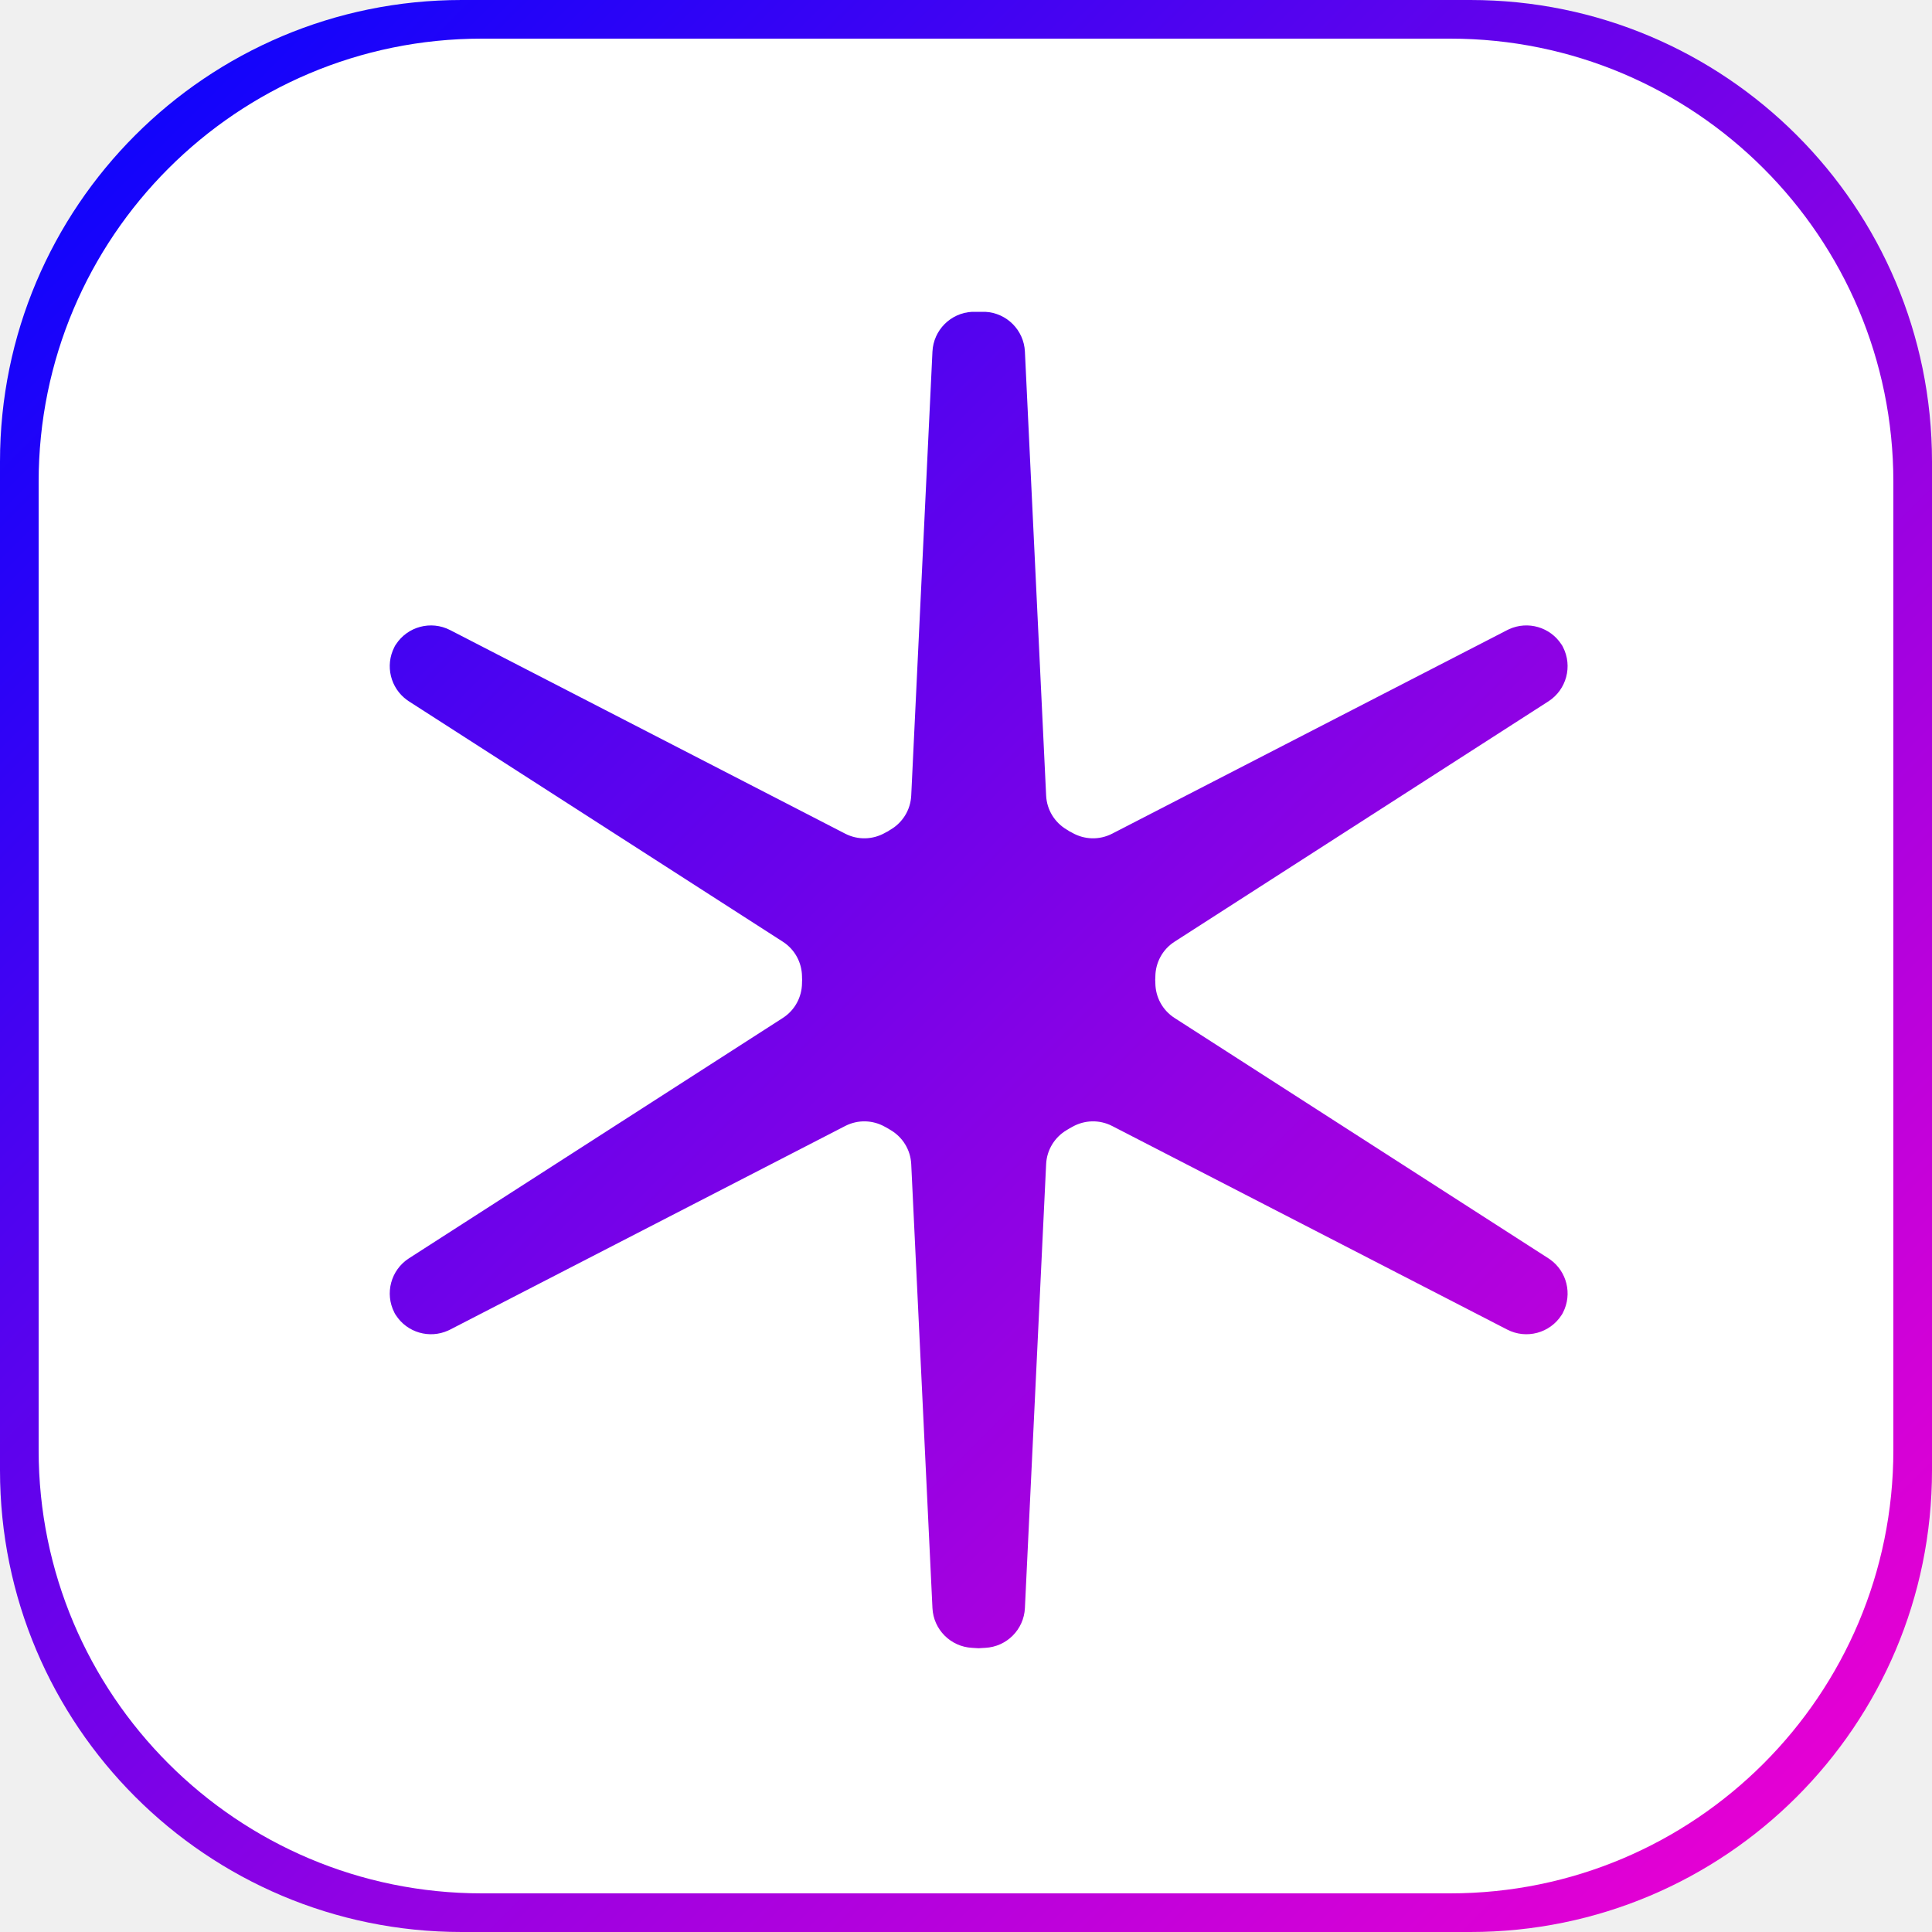
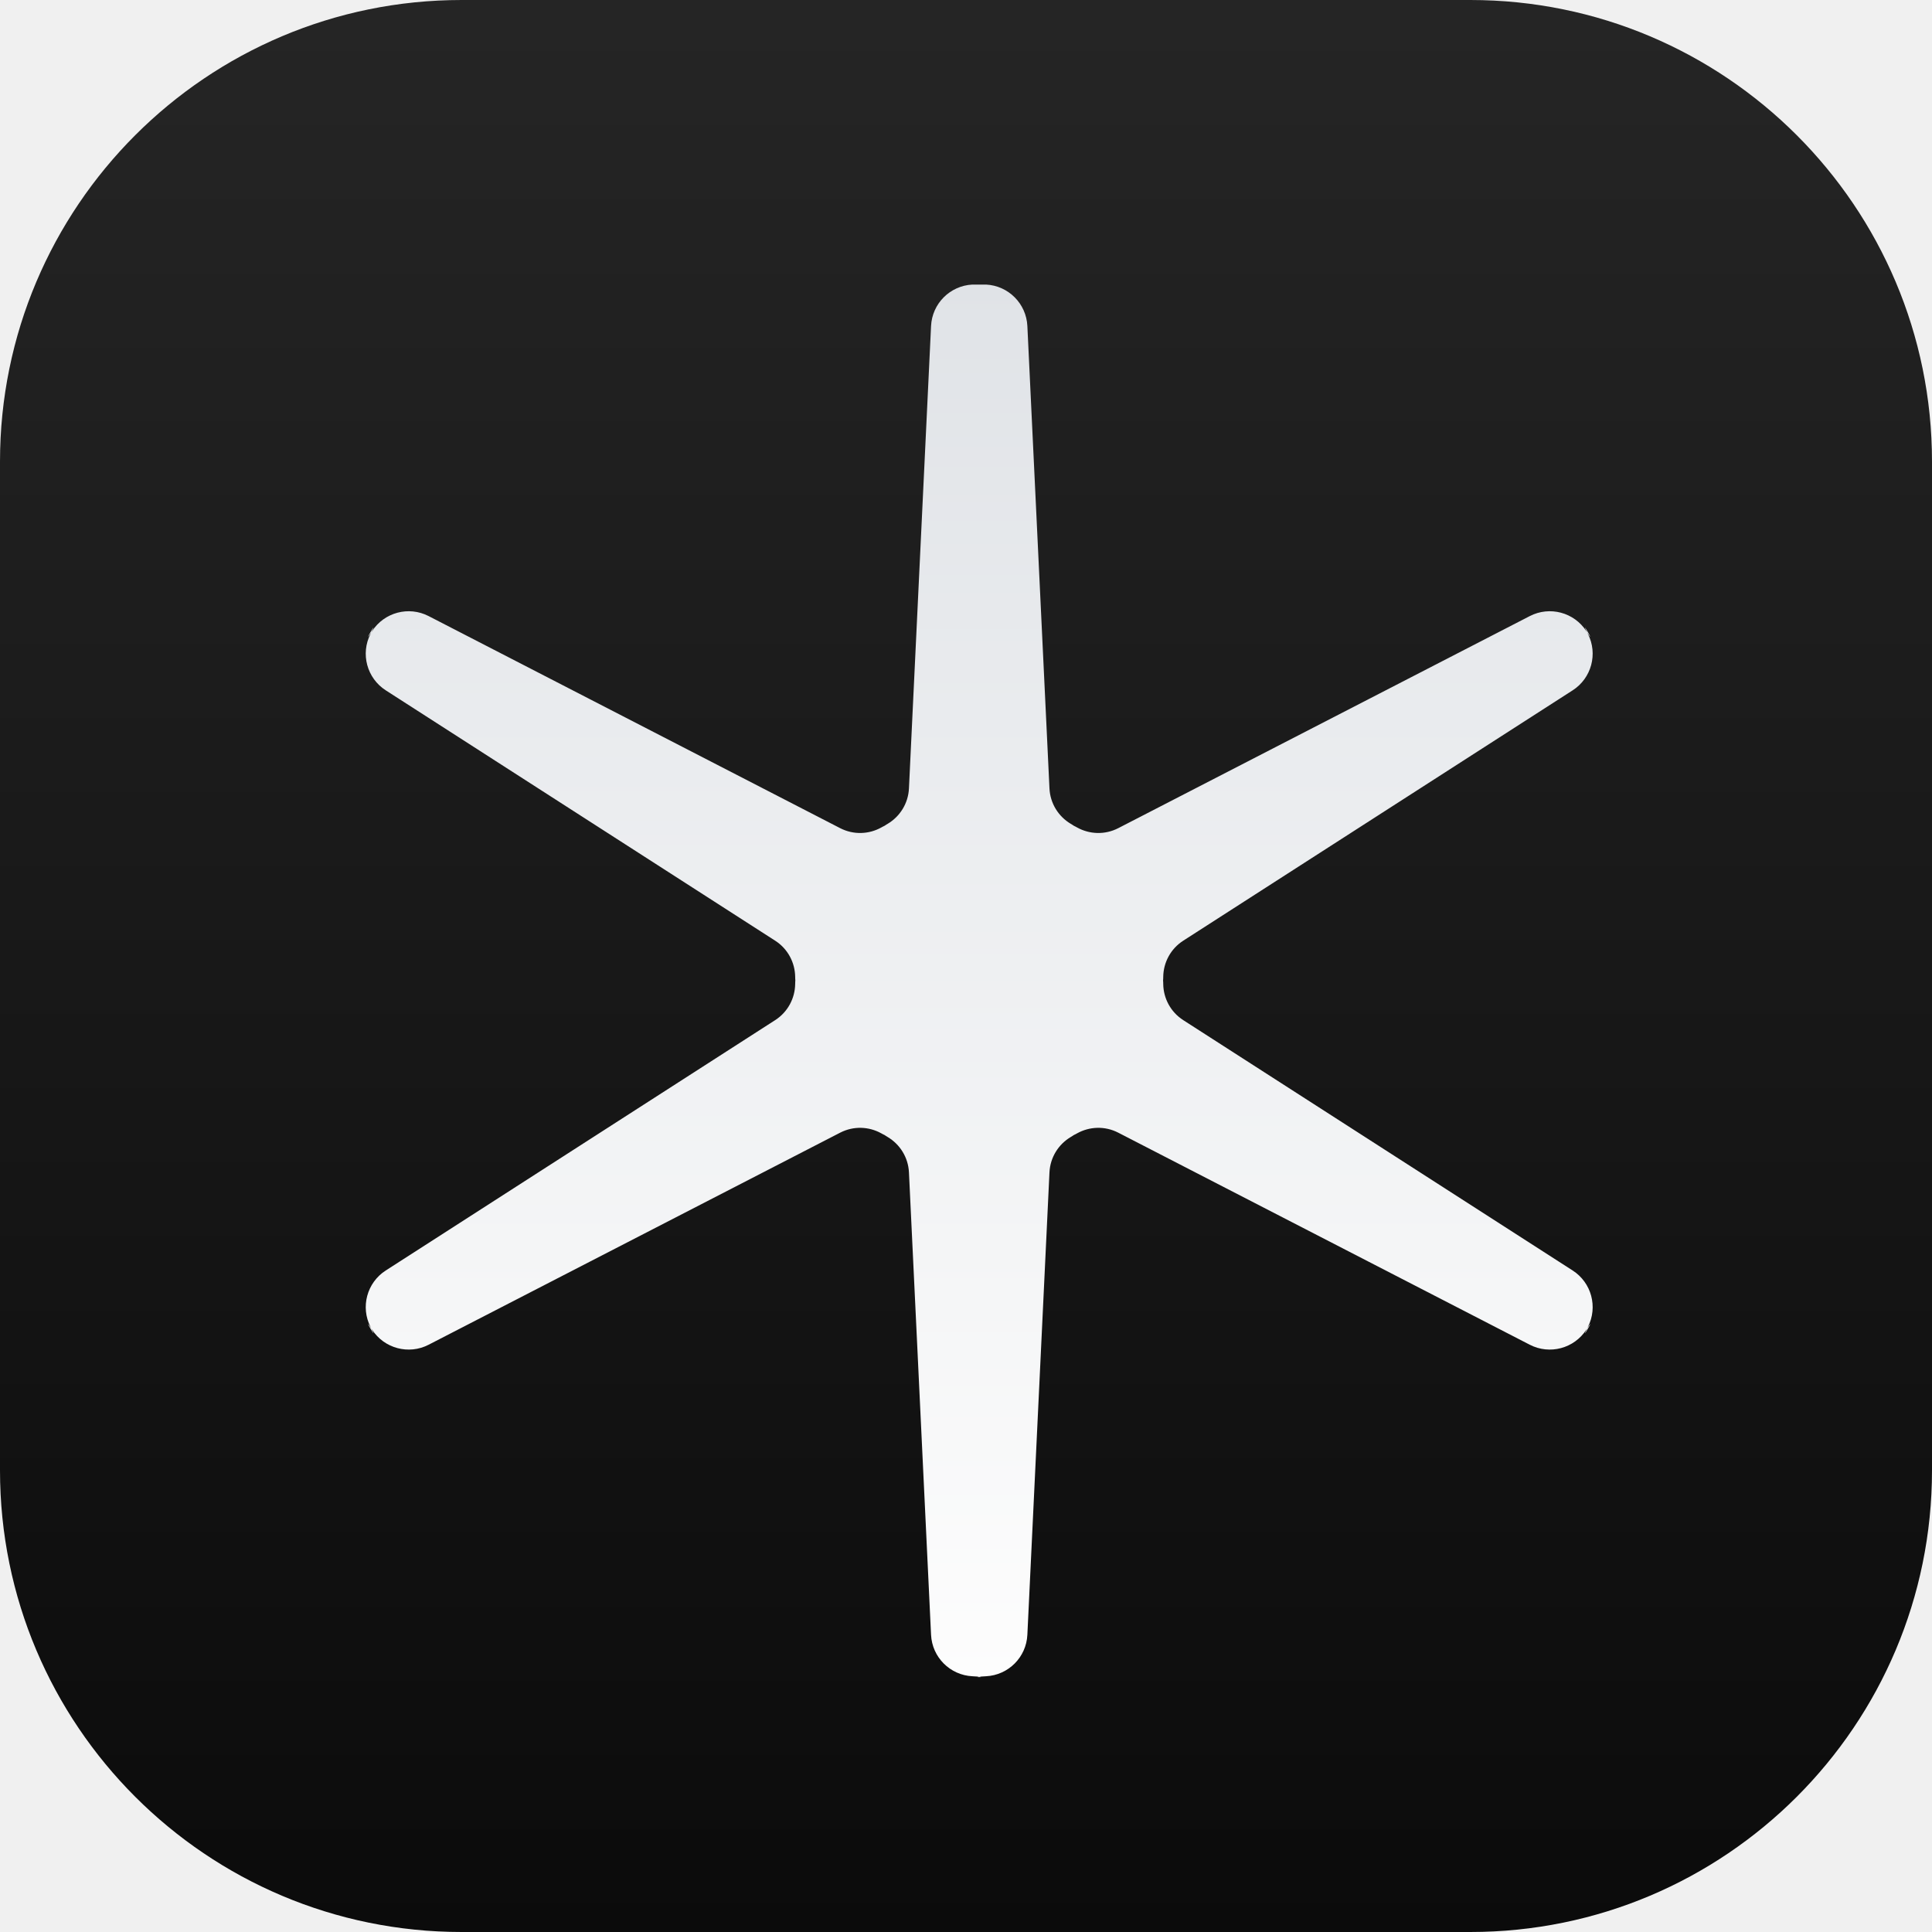
<svg xmlns="http://www.w3.org/2000/svg" width="200px" height="200px" viewBox="0 0 200 200" version="1.1">
  <defs>
-     <linearGradient x1="100%" y1="100%" x2="0%" y2="0%" id="linearGradient-1">
-       <stop stop-color="#F700D0" offset="0%" />
-       <stop stop-color="#0004FF" offset="100%" />
+     <linearGradient x1="53.969%" y1="1.133%" x2="53.969%" y2="100%" id="linearGradient-1">
+       <stop stop-color="#252525" offset="0%" />
+       <stop stop-color="#0B0B0B" offset="100%" />
+     </linearGradient>
+     <linearGradient x1="50%" y1="0%" x2="50%" y2="100%" id="linearGradient-2">
+       <stop stop-color="#FDFDFD" offset="0%" />
+       <stop stop-color="#E0E3E7" offset="100%" />
    </linearGradient>
  </defs>
-   <g id="Artboard-Copy-3" stroke="none" stroke-width="1" fill="none" fill-rule="evenodd">
-     <g id="Group-2">
-       <path d="M47.79,0 L152.21,0 C178.604,0 200,21.396 200,47.79 L200,152.21 C200,178.604 178.604,200 152.21,200 L47.79,200 C21.396,200 0,178.604 0,152.21 L0,47.79 C0,21.396 21.396,0 47.79,0 Z" id="Rectangle-Copy-25" fill="url(#linearGradient-1)" />
-       <path d="M150.122,4 C175.46,4 196,24.54 196,49.878 L196,150.122 C196,175.46 175.46,196 150.122,196 L49.878,196 C24.54,196 4,175.46 4,150.122 L4,49.878 C4,24.54 24.54,4 49.878,4 L150.122,4 Z M91.828,86.098 C91.766,86.133 91.687,86.176 91.589,86.231 C90.365,86.914 88.832,86.991 87.492,86.3 L87.492,86.3 L62.575,73.459 L46.596,65.225 C44.617,64.206 42.187,64.853 40.978,66.722 L40.978,66.722 L40.892,66.853 L40.823,66.99 C39.842,68.906 40.421,71.239 42.153,72.48 L42.336,72.605 L57.456,82.325 L81.035,97.484 C82.303,98.299 83.003,99.665 83.023,101.067 C83.025,101.179 83.027,101.269 83.028,101.34 L83.03,101.431 L83.032,101.363 C83.035,101.251 83.037,101.275 83.038,101.338 L83.038,101.526 C83.037,101.6 83.034,101.62 83.03,101.433 L83.028,101.524 C83.027,101.596 83.025,101.685 83.023,101.798 C83.003,103.2 82.303,104.565 81.035,105.38 L81.035,105.38 L57.456,120.539 L42.336,130.26 C40.463,131.464 39.809,133.892 40.823,135.874 L40.823,135.874 L40.892,136.01 L40.978,136.142 C42.147,137.949 44.456,138.614 46.397,137.735 L46.596,137.639 L62.575,129.405 L87.492,116.564 C88.832,115.874 90.365,115.95 91.589,116.634 C91.736,116.715 91.839,116.773 91.91,116.811 L91.919,116.816 L91.988,116.858 C92.018,116.877 92.053,116.898 92.091,116.921 L92.222,116.999 C93.426,117.718 94.258,119.007 94.33,120.512 L94.33,120.512 L95.669,148.512 L96.527,166.467 C96.633,168.691 98.409,170.471 100.633,170.584 C100.911,170.598 101.106,170.61 101.238,170.621 L101.312,170.627 L101.387,170.621 C101.486,170.613 101.621,170.604 101.799,170.594 L101.992,170.584 C104.216,170.471 105.992,168.691 106.098,166.467 L106.098,166.467 L106.956,148.512 L108.295,120.512 C108.367,119.007 109.199,117.718 110.403,116.999 C110.499,116.941 110.576,116.895 110.637,116.858 L110.705,116.816 L110.715,116.811 C110.762,116.786 110.824,116.752 110.903,116.707 L111.036,116.634 C112.26,115.95 113.793,115.874 115.133,116.564 L115.133,116.564 L140.05,129.405 L156.029,137.639 C158.008,138.659 160.438,138.011 161.647,136.142 L161.647,136.142 L161.732,136.01 L161.802,135.874 C162.783,133.958 162.204,131.625 160.472,130.384 L160.289,130.26 L145.169,120.539 L121.59,105.38 C120.322,104.565 119.622,103.2 119.602,101.798 C119.6,101.685 119.598,101.596 119.597,101.524 L119.594,101.433 L119.593,101.501 C119.59,101.614 119.588,101.59 119.587,101.526 L119.587,101.338 C119.588,101.264 119.591,101.244 119.595,101.431 L119.597,101.34 C119.598,101.269 119.6,101.179 119.602,101.067 C119.622,99.665 120.322,98.299 121.59,97.484 L121.59,97.484 L145.169,82.325 L160.289,72.605 C162.162,71.401 162.816,68.972 161.802,66.99 L161.802,66.99 L161.732,66.853 L161.647,66.722 C160.478,64.915 158.169,64.25 156.228,65.129 L156.029,65.225 L140.05,73.459 L115.133,86.3 C113.793,86.991 112.26,86.914 111.036,86.231 C110.938,86.176 110.859,86.133 110.797,86.098 L110.717,86.054 L110.775,86.09 C110.95,86.198 110.731,86.074 110.631,86.014 L110.591,85.989 C110.573,85.977 110.598,85.989 110.715,86.053 L110.637,86.006 C110.576,85.969 110.499,85.923 110.403,85.865 C109.199,85.147 108.367,83.858 108.295,82.352 L108.295,82.352 L106.956,54.352 L106.098,36.398 C105.992,34.174 104.216,32.393 101.992,32.28 L101.992,32.28 L100.633,32.28 C98.409,32.393 96.633,34.174 96.527,36.398 L96.527,36.398 L95.669,54.352 L94.33,82.352 C94.258,83.858 93.426,85.147 92.222,85.865 C92.126,85.923 92.049,85.969 91.988,86.006 L91.909,86.053 L91.969,86.021 C92.035,85.985 92.049,85.98 92.034,85.989 L91.994,86.014 C91.884,86.08 91.634,86.221 91.908,86.054 Z" id="Combined-Shape" fill="#FFFFFF" />
-     </g>
+   <g id="Artboard-Copy-12" stroke="none" stroke-width="1" fill="none" fill-rule="evenodd">
+     <path d="M47.79,0 L152.21,0 C178.604,0 200,21.396 200,47.79 L200,152.21 C200,178.604 178.604,200 152.21,200 L47.79,200 C21.396,200 0,178.604 0,152.21 L0,47.79 C0,21.396 21.396,0 47.79,0 Z" id="Rectangle-Copy-25" fill="url(#linearGradient-1)" />
+     <path d="M100.659,173.613 C98.343,173.496 96.493,171.641 96.382,169.324 L95.488,150.621 L94.094,121.455 C94.019,119.887 93.152,118.544 91.898,117.795 C90.644,117.047 92.514,118.126 91.239,117.415 C89.963,116.703 88.367,116.623 86.971,117.342 L61.015,130.718 L44.371,139.295 C42.309,140.358 39.778,139.683 38.518,137.736 C37.258,135.789 39.414,139.522 38.357,137.457 C37.301,135.392 37.982,132.863 39.933,131.609 L55.683,121.483 L80.245,105.692 C81.566,104.843 82.295,103.421 82.316,101.961 C82.338,100.5 82.338,102.66 82.316,101.199 C82.295,99.739 81.566,98.317 80.245,97.468 L55.683,81.677 L39.933,71.551 C37.982,70.297 37.301,67.768 38.357,65.703 C39.414,63.638 37.258,67.371 38.518,65.424 C39.778,63.477 42.309,62.802 44.371,63.865 L61.015,72.442 L86.971,85.817 C88.367,86.537 89.963,86.457 91.239,85.745 C92.514,85.034 90.644,86.113 91.898,85.365 C93.152,84.616 94.019,83.273 94.094,81.705 L95.488,52.539 L96.382,33.836 C96.493,31.519 98.343,29.664 100.659,29.547 C102.975,29.429 99.759,29.429 102.075,29.547 C104.392,29.664 106.241,31.519 106.352,33.836 L107.246,52.539 L108.64,81.705 C108.715,83.273 109.583,84.616 110.837,85.365 C112.091,86.113 110.22,85.034 111.496,85.745 C112.771,86.457 114.368,86.537 115.763,85.817 L141.719,72.442 L158.363,63.865 C160.425,62.802 162.956,63.477 164.216,65.424 C165.476,67.371 163.321,63.638 164.377,65.703 C165.434,67.768 164.752,70.297 162.801,71.551 L147.051,81.677 L122.489,97.468 C121.169,98.317 120.44,99.739 120.418,101.199 C120.397,102.66 120.397,100.5 120.418,101.961 C120.44,103.421 121.169,104.843 122.489,105.692 L147.051,121.483 L162.801,131.609 C164.752,132.863 165.434,135.392 164.377,137.457 C163.321,139.522 165.476,135.789 164.216,137.736 C162.956,139.683 160.425,140.358 158.363,139.295 L141.719,130.718 L115.763,117.342 C114.368,116.623 112.771,116.703 111.496,117.415 C110.22,118.126 112.091,117.047 110.837,117.795 C109.583,118.544 108.715,119.887 108.64,121.455 L107.246,150.621 L106.352,169.324 C106.241,171.641 104.392,173.496 102.075,173.613" id="Path-Copy-16" fill="url(#linearGradient-2)" transform="translate(101.3672, 101.5359) rotate(-180) translate(-101.3672, -101.5359) " />
  </g>
</svg>
